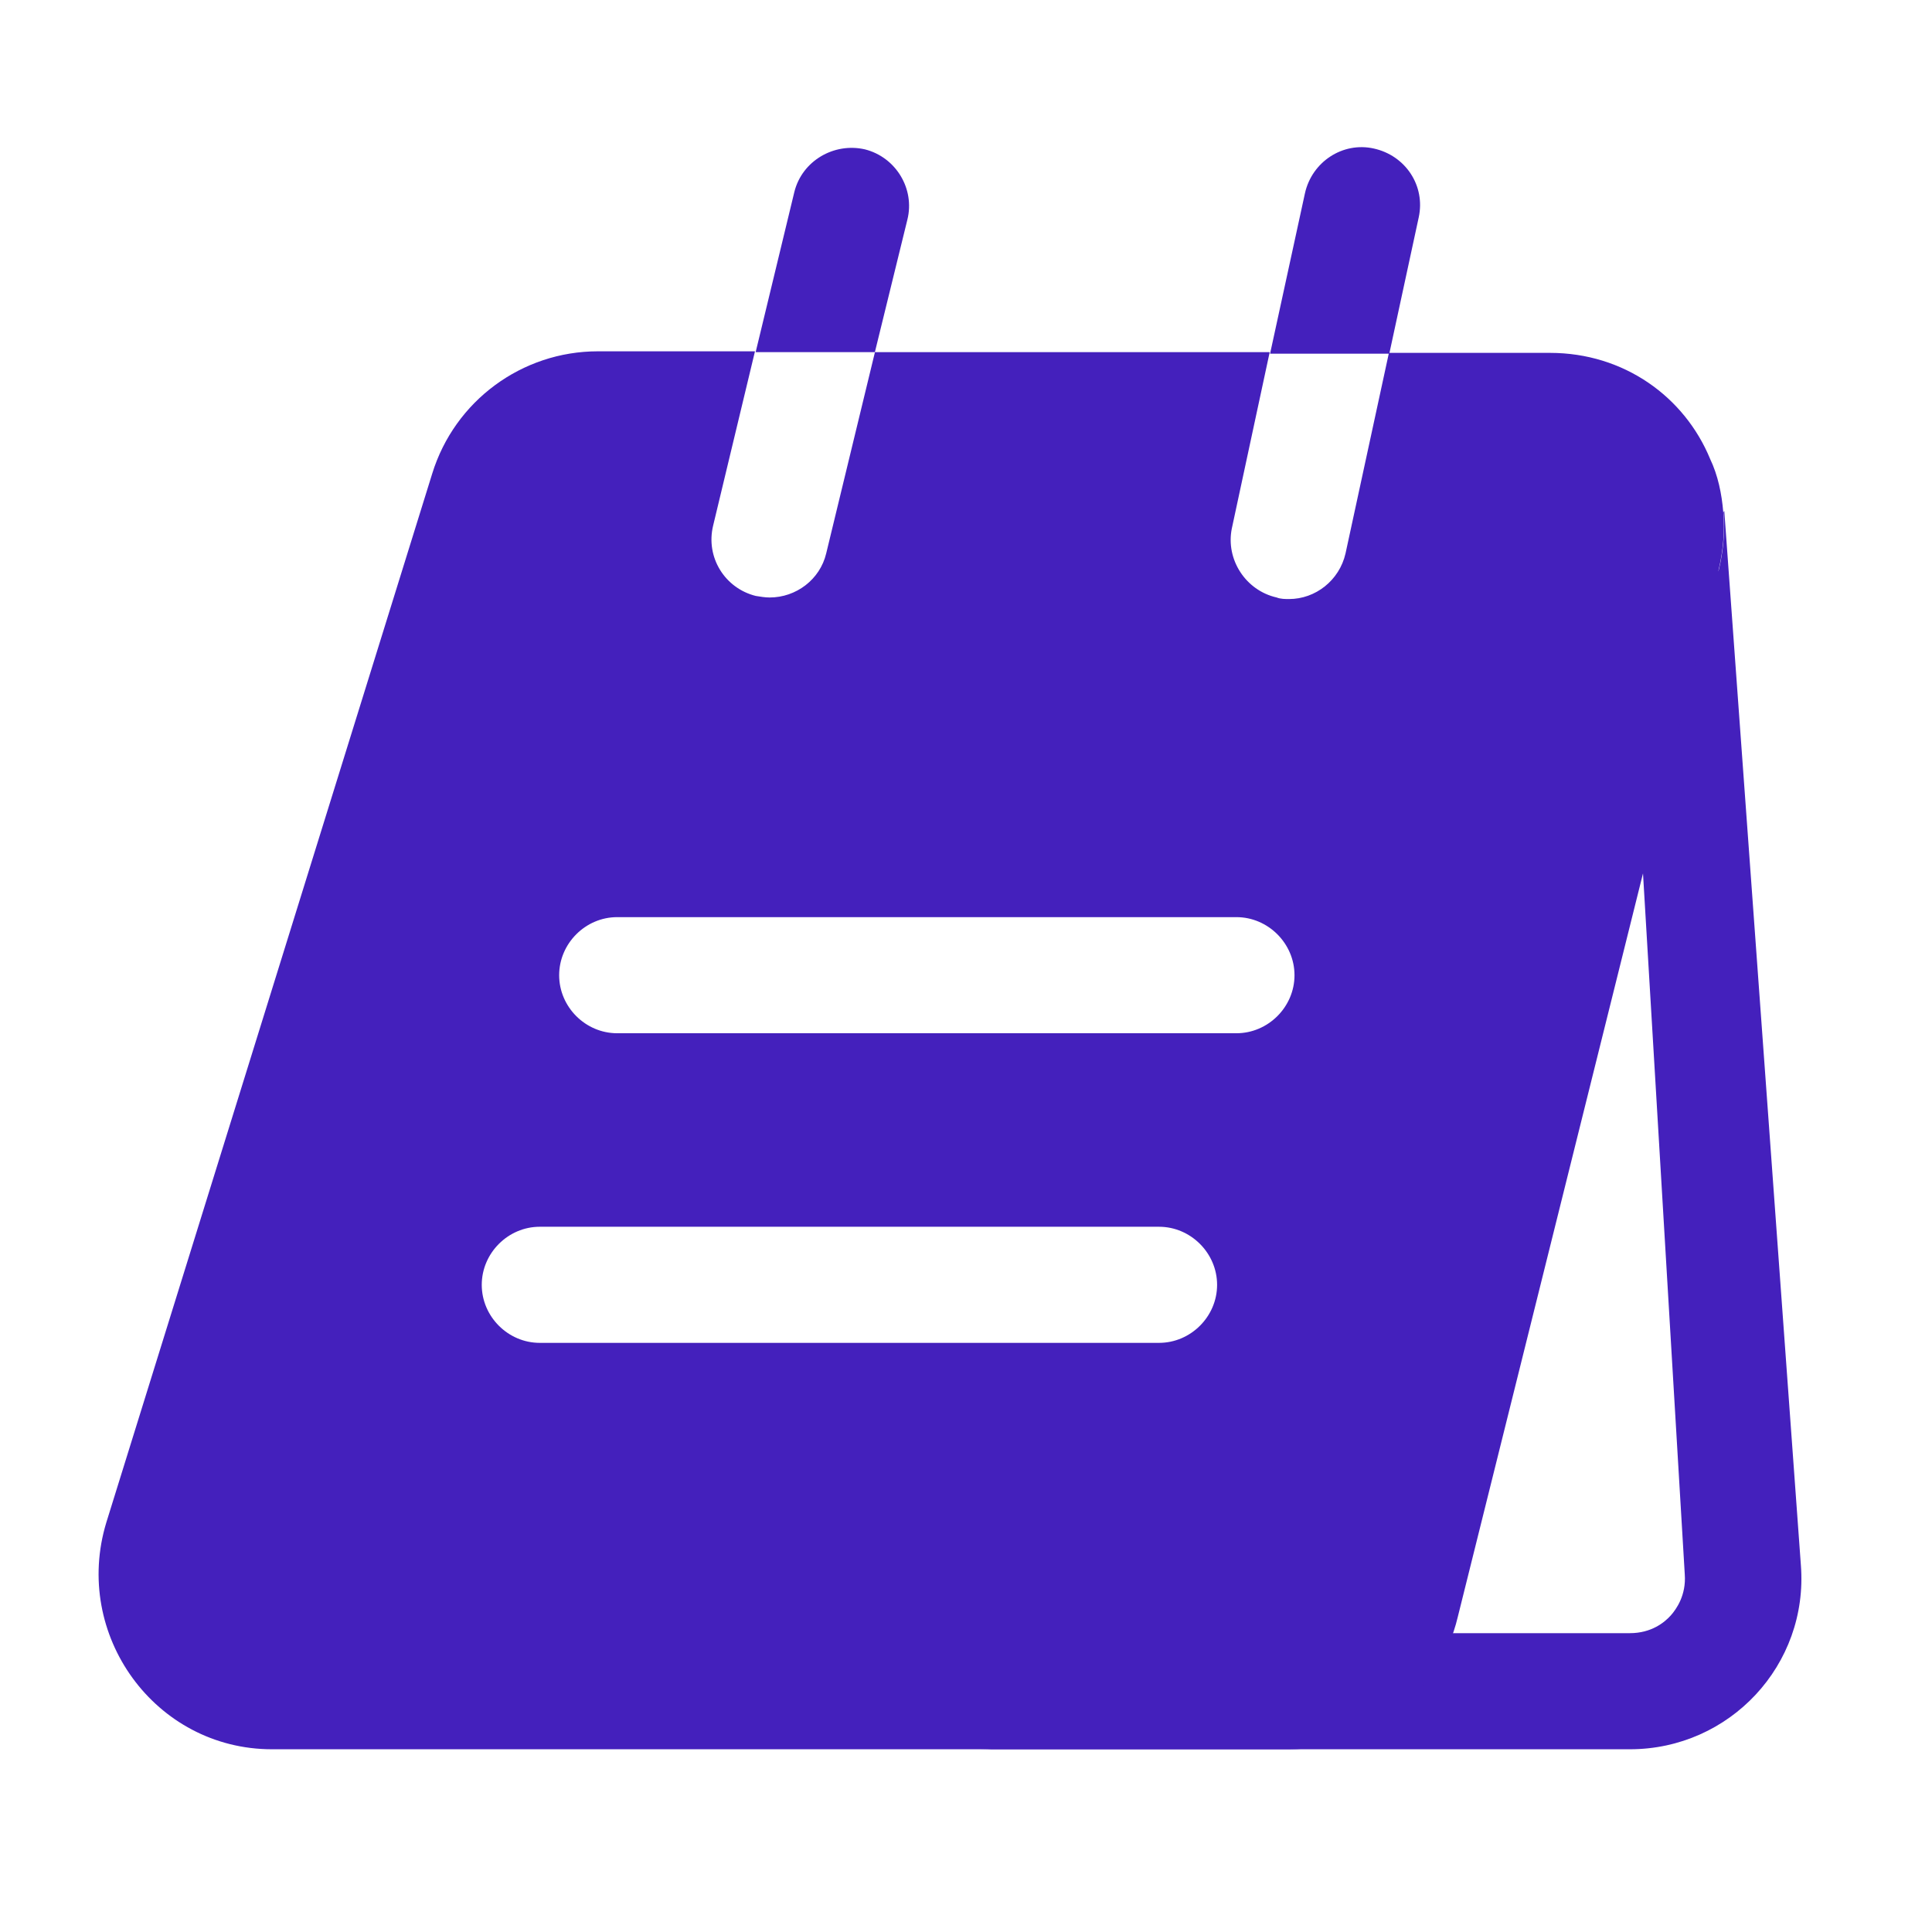
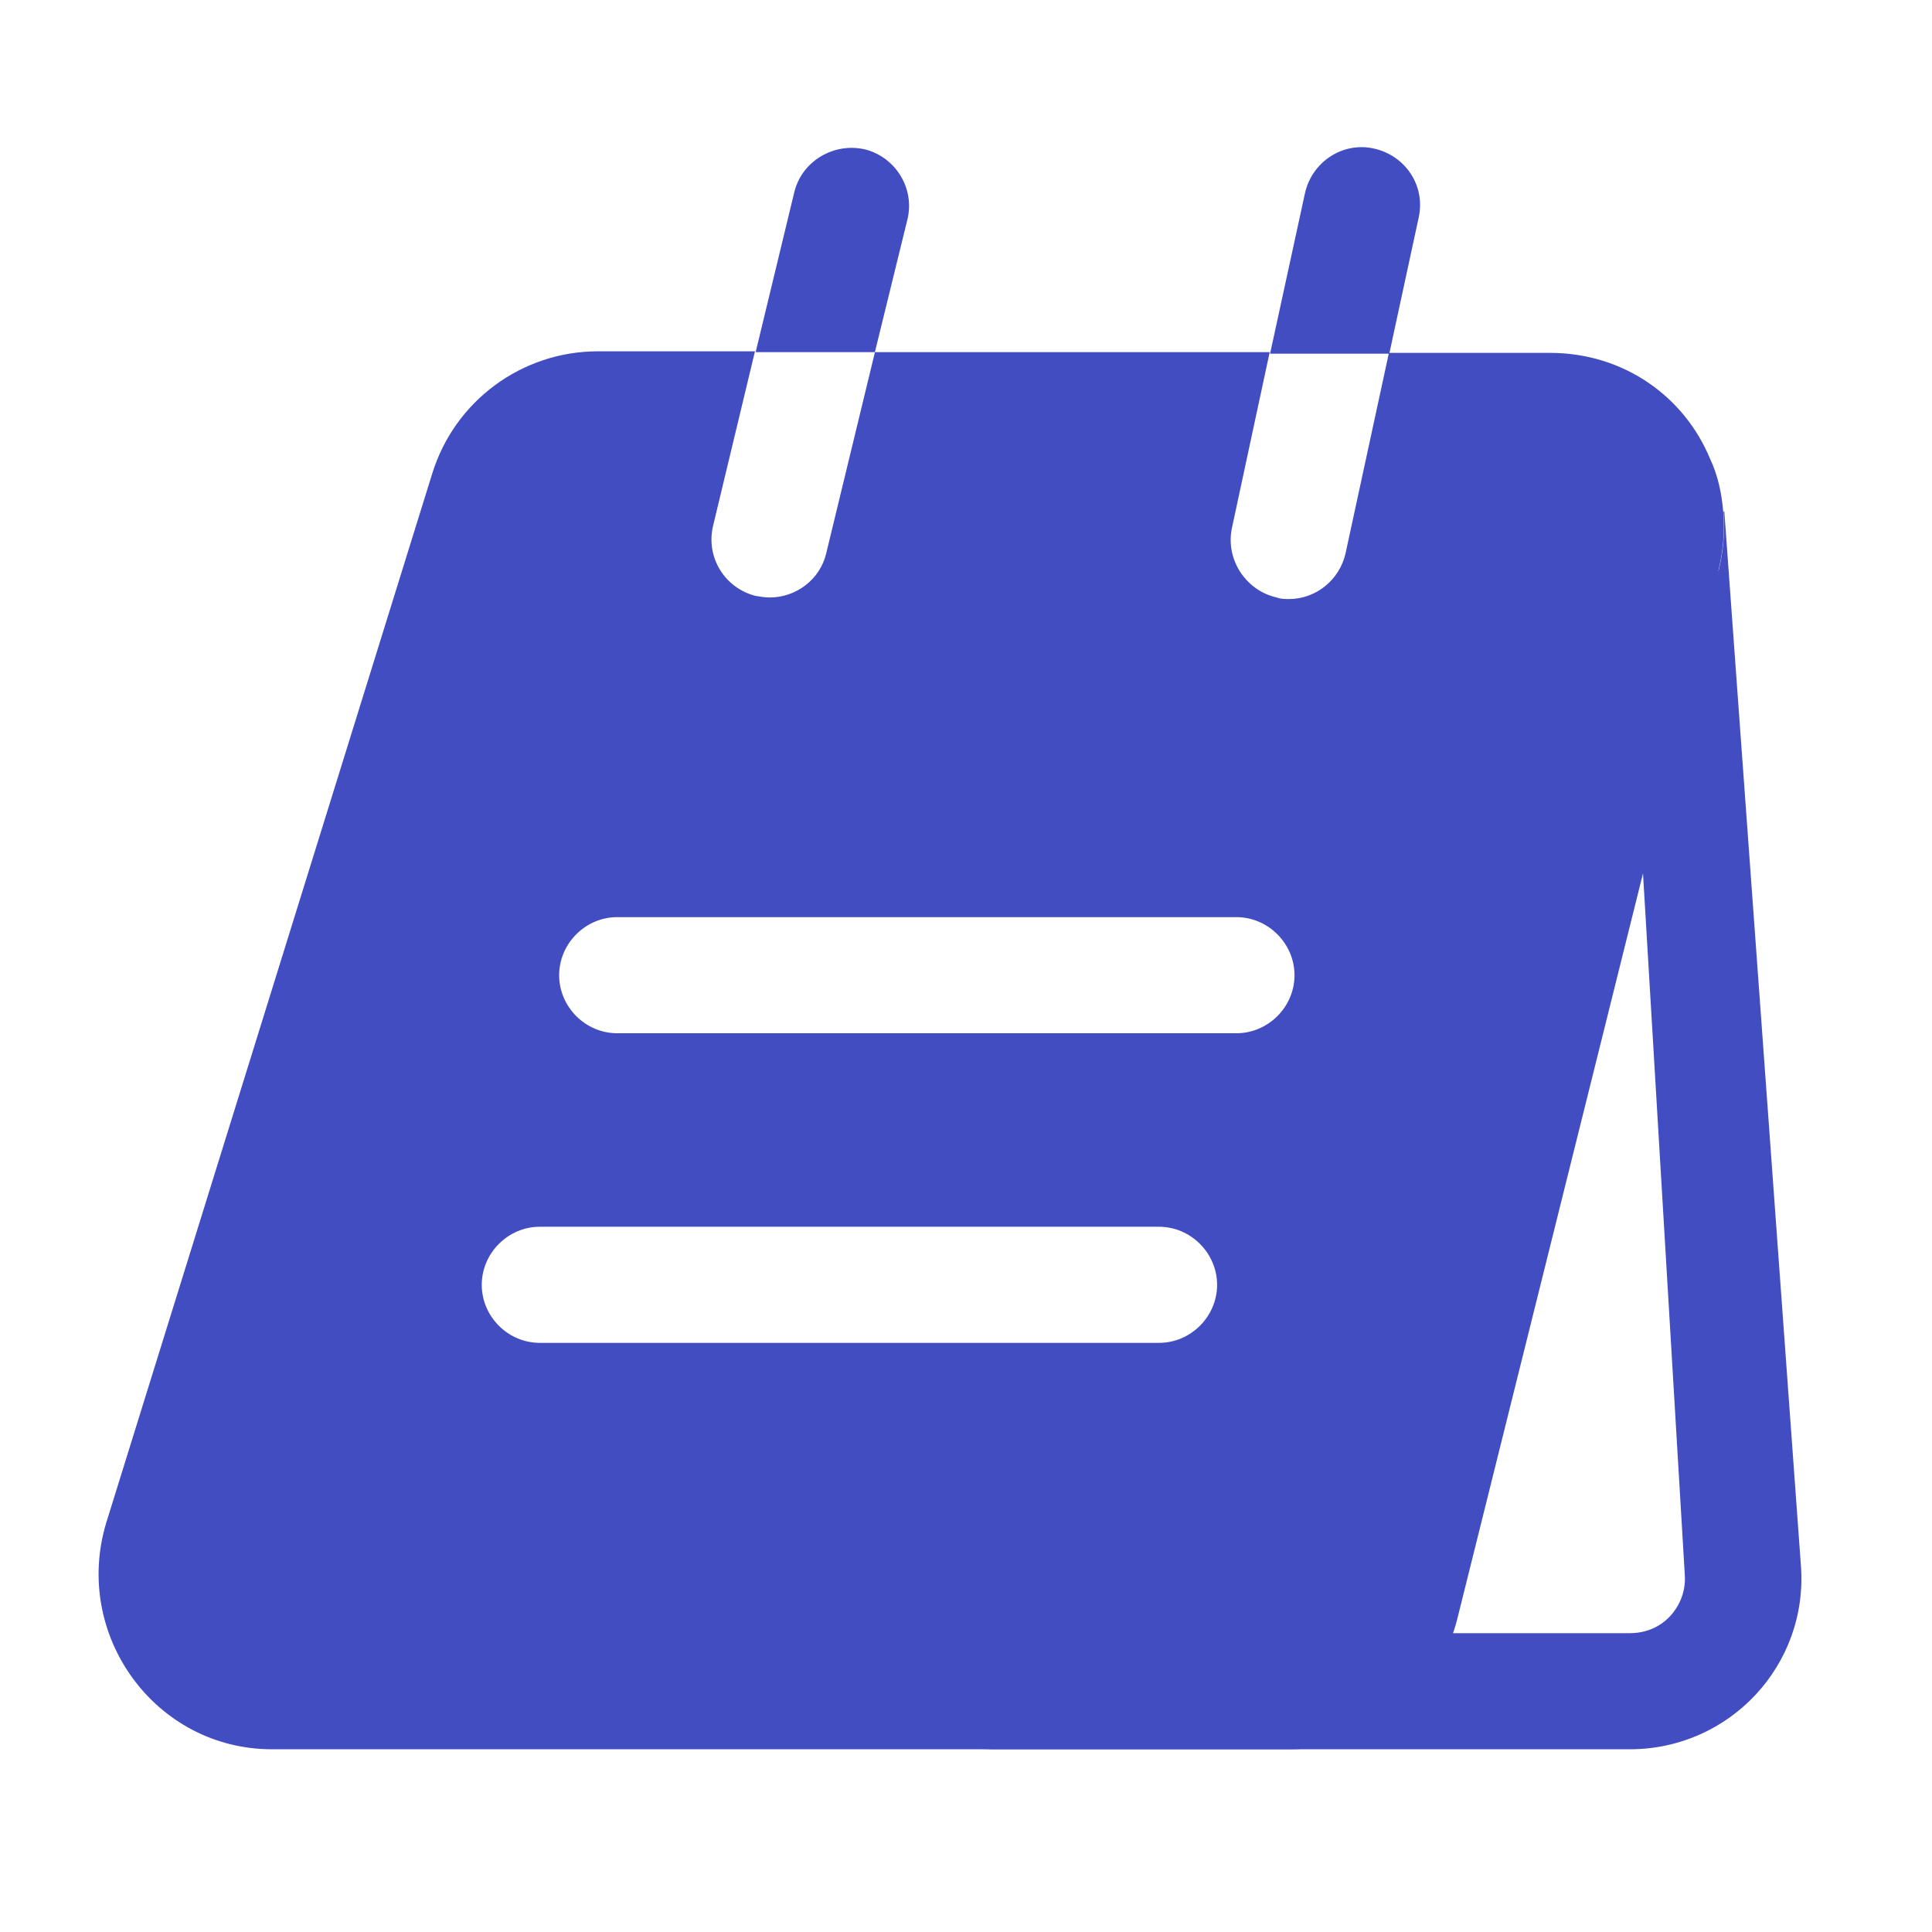
<svg xmlns="http://www.w3.org/2000/svg" width="31" height="31" viewBox="0 0 31 31" fill="none">
-   <path d="M26.301 12.977L27.033 25.261C27.058 25.596 26.897 25.82 26.81 25.919C26.71 26.031 26.499 26.205 26.152 26.205H22.761L25.444 12.977H26.301ZM27.667 8.196L27.654 8.221C27.679 8.519 27.654 8.829 27.58 9.14L18.426 25.944C18.128 27.198 17.01 28.068 15.719 28.068H26.152C27.754 28.068 29.021 26.714 28.896 25.112L27.667 8.196Z" fill="#4420BC" />
-   <path d="M14.559 3.526C14.684 3.029 14.373 2.52 13.876 2.396C13.379 2.284 12.87 2.582 12.746 3.079L12.125 5.65H14.038L14.559 3.526Z" fill="#4420BC" />
-   <path d="M22.764 3.489C22.875 2.98 22.552 2.495 22.043 2.383C21.546 2.272 21.05 2.595 20.938 3.104L20.379 5.675H22.292L22.764 3.489Z" fill="#4420BC" />
-   <path d="M27.44 7.364C27.03 6.37 26.061 5.662 24.869 5.662H22.286L21.59 8.879C21.491 9.314 21.106 9.612 20.684 9.612C20.622 9.612 20.547 9.612 20.485 9.587C19.988 9.475 19.665 8.978 19.765 8.481L20.373 5.65H14.039L13.257 8.879C13.157 9.301 12.772 9.587 12.35 9.587C12.275 9.587 12.201 9.574 12.126 9.562C11.63 9.438 11.319 8.941 11.443 8.432L12.114 5.637H9.593C8.375 5.637 7.295 6.432 6.935 7.6L1.706 24.429C1.159 26.23 2.488 28.068 4.364 28.068H20.684C21.975 28.068 23.093 27.198 23.391 25.944L27.577 9.14C27.651 8.829 27.676 8.519 27.651 8.221C27.627 7.922 27.564 7.624 27.44 7.364ZM18.597 21.547H8.661C8.152 21.547 7.73 21.125 7.73 20.616C7.73 20.107 8.152 19.684 8.661 19.684H18.597C19.106 19.684 19.529 20.107 19.529 20.616C19.529 21.125 19.106 21.547 18.597 21.547ZM19.839 16.579H9.903C9.394 16.579 8.972 16.157 8.972 15.648C8.972 15.139 9.394 14.716 9.903 14.716H19.839C20.348 14.716 20.771 15.139 20.771 15.648C20.771 16.157 20.348 16.579 19.839 16.579Z" fill="#4420BC" />
+   <path d="M26.301 12.977L27.033 25.261C27.058 25.596 26.897 25.82 26.81 25.919C26.71 26.031 26.499 26.205 26.152 26.205H22.761L25.444 12.977H26.301ZM27.667 8.196L27.654 8.221C27.679 8.519 27.654 8.829 27.58 9.14L18.426 25.944C18.128 27.198 17.01 28.068 15.719 28.068H26.152C27.754 28.068 29.021 26.714 28.896 25.112L27.667 8.196Z" fill="#424DC1" />
+   <path d="M14.559 3.526C14.684 3.029 14.373 2.52 13.876 2.396C13.379 2.284 12.87 2.582 12.746 3.079L12.125 5.65H14.038L14.559 3.526Z" fill="#424DC1" />
+   <path d="M22.764 3.489C22.875 2.98 22.552 2.495 22.043 2.383C21.546 2.272 21.05 2.595 20.938 3.104L20.379 5.675H22.292L22.764 3.489Z" fill="#424DC1" />
+   <path d="M27.44 7.364C27.03 6.37 26.061 5.662 24.869 5.662H22.286L21.59 8.879C21.491 9.314 21.106 9.612 20.684 9.612C20.622 9.612 20.547 9.612 20.485 9.587C19.988 9.475 19.665 8.978 19.765 8.481L20.373 5.65H14.039L13.257 8.879C13.157 9.301 12.772 9.587 12.35 9.587C12.275 9.587 12.201 9.574 12.126 9.562C11.63 9.438 11.319 8.941 11.443 8.432L12.114 5.637H9.593C8.375 5.637 7.295 6.432 6.935 7.6L1.706 24.429C1.159 26.23 2.488 28.068 4.364 28.068H20.684C21.975 28.068 23.093 27.198 23.391 25.944L27.577 9.14C27.651 8.829 27.676 8.519 27.651 8.221C27.627 7.922 27.564 7.624 27.44 7.364ZM18.597 21.547H8.661C8.152 21.547 7.73 21.125 7.73 20.616C7.73 20.107 8.152 19.684 8.661 19.684H18.597C19.106 19.684 19.529 20.107 19.529 20.616C19.529 21.125 19.106 21.547 18.597 21.547ZM19.839 16.579H9.903C9.394 16.579 8.972 16.157 8.972 15.648C8.972 15.139 9.394 14.716 9.903 14.716H19.839C20.348 14.716 20.771 15.139 20.771 15.648C20.771 16.157 20.348 16.579 19.839 16.579Z" fill="#424DC1" />
</svg>
